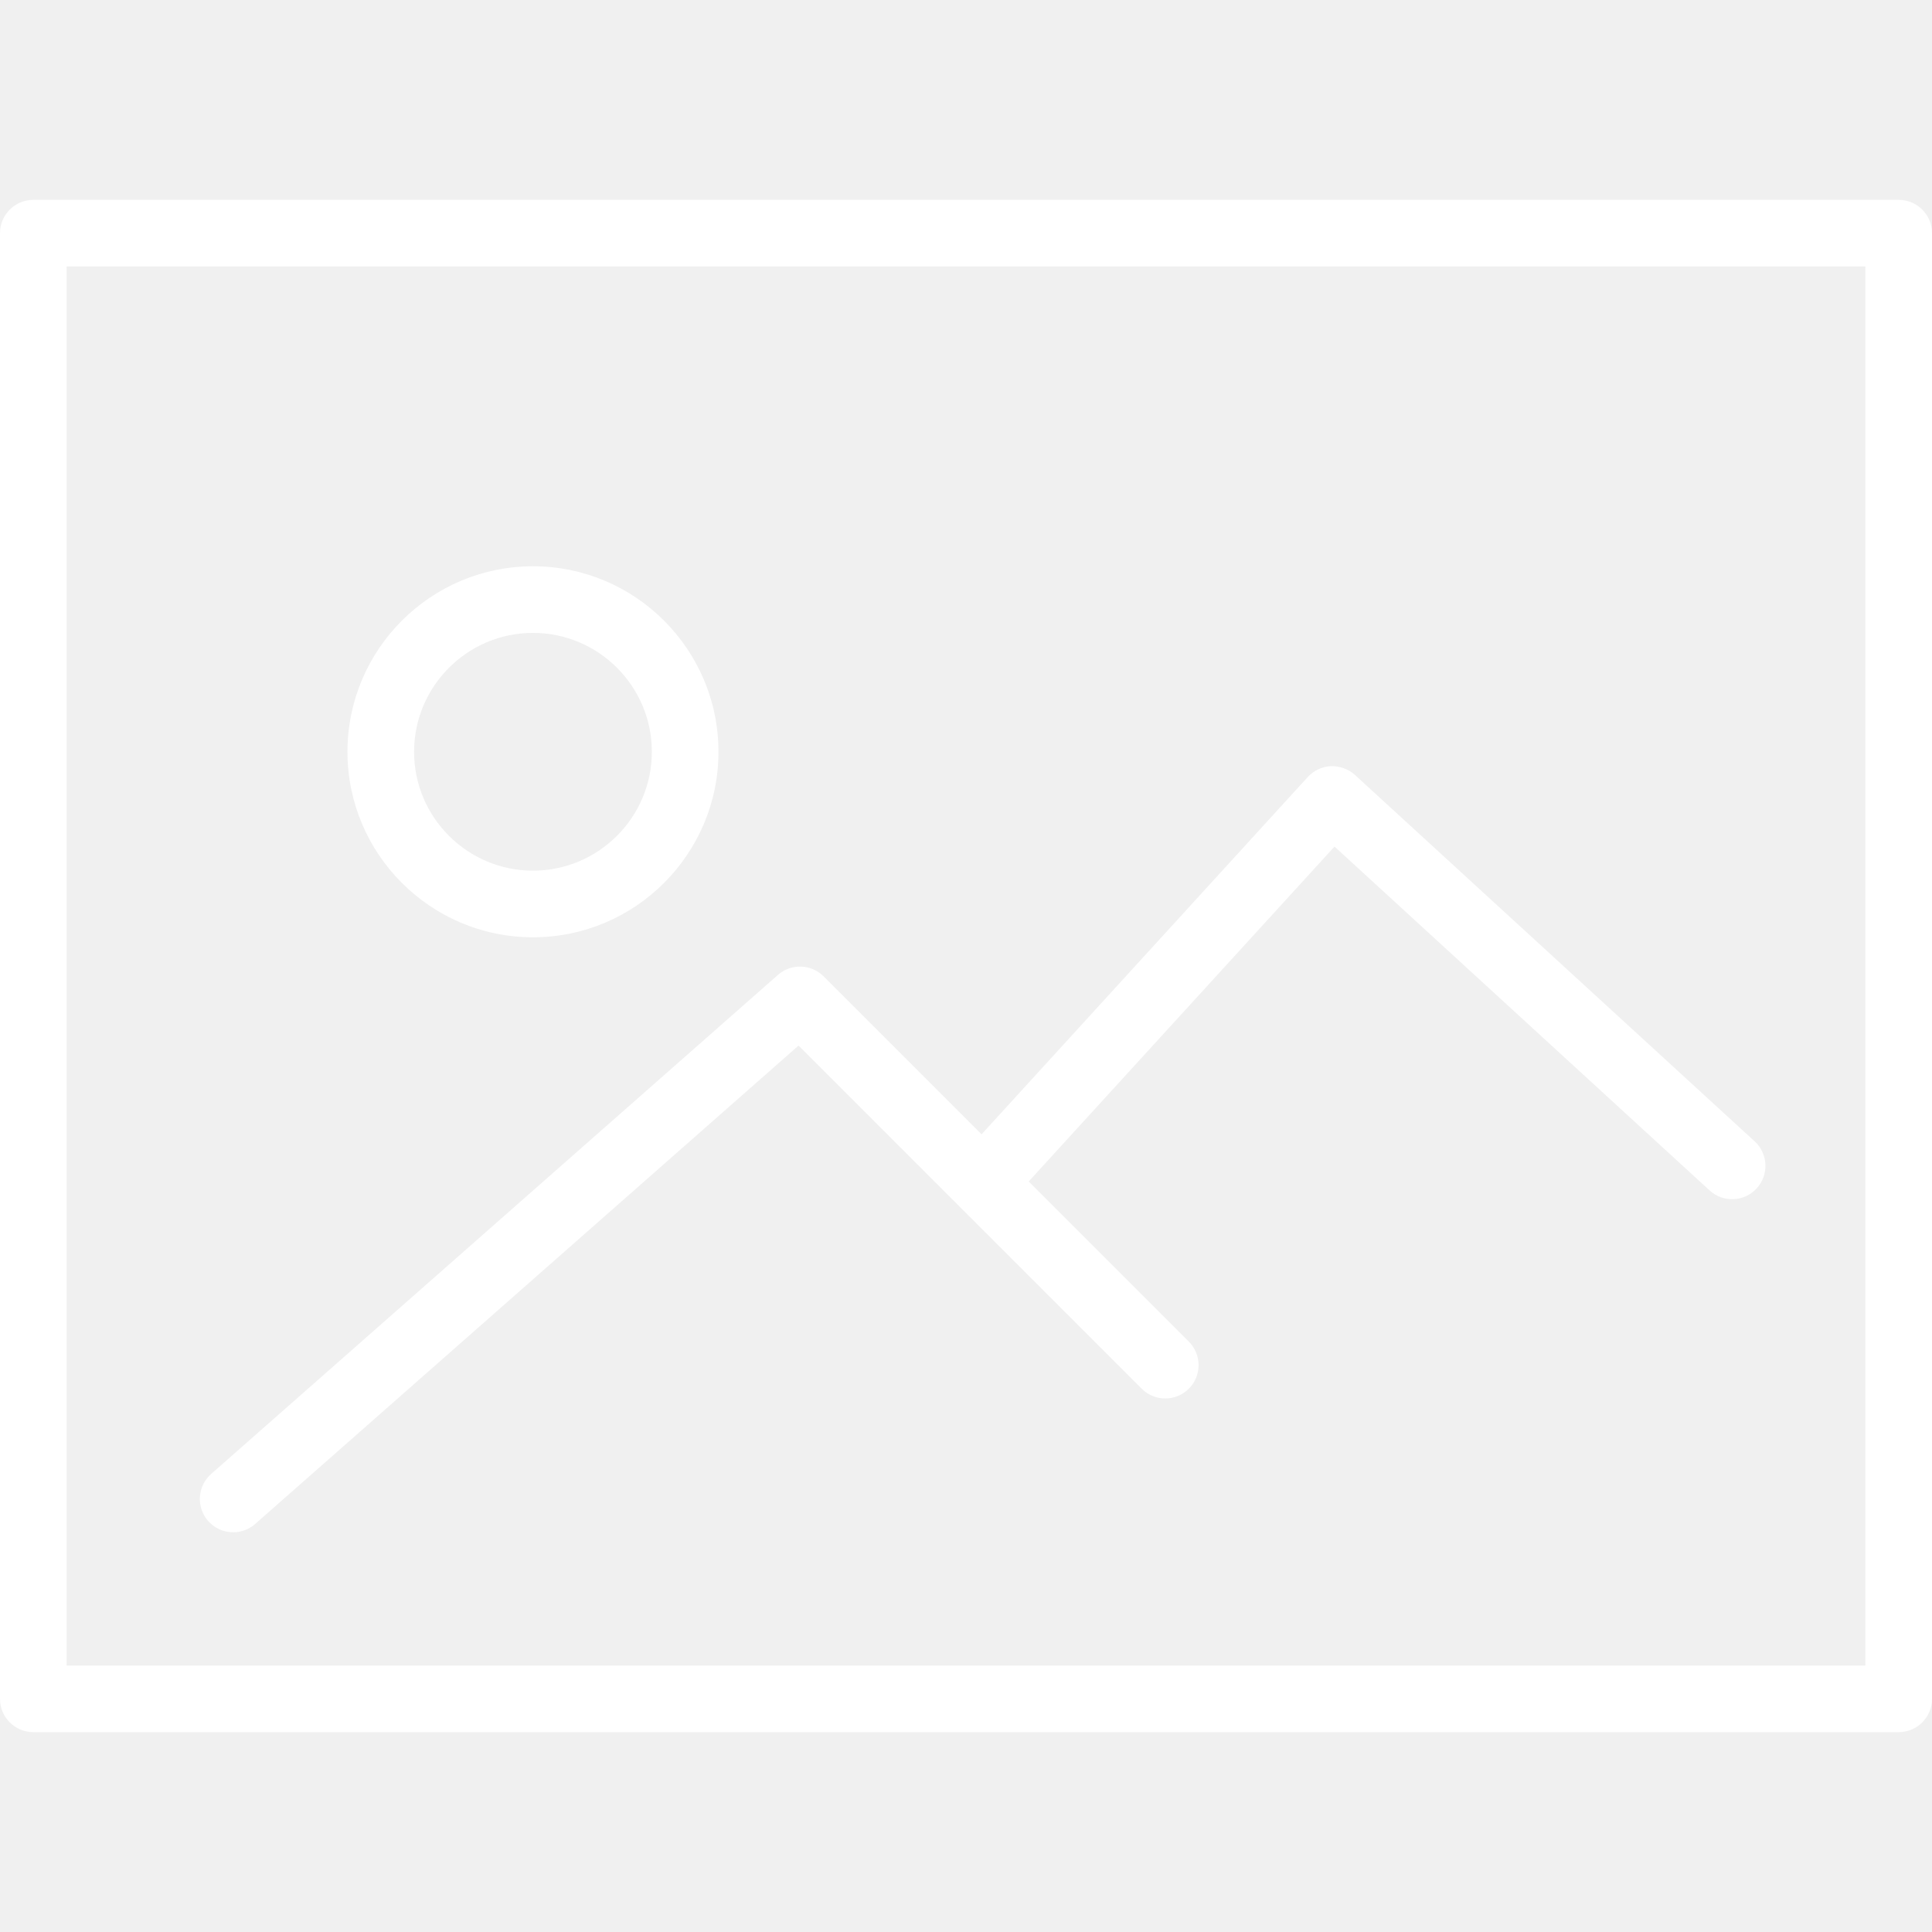
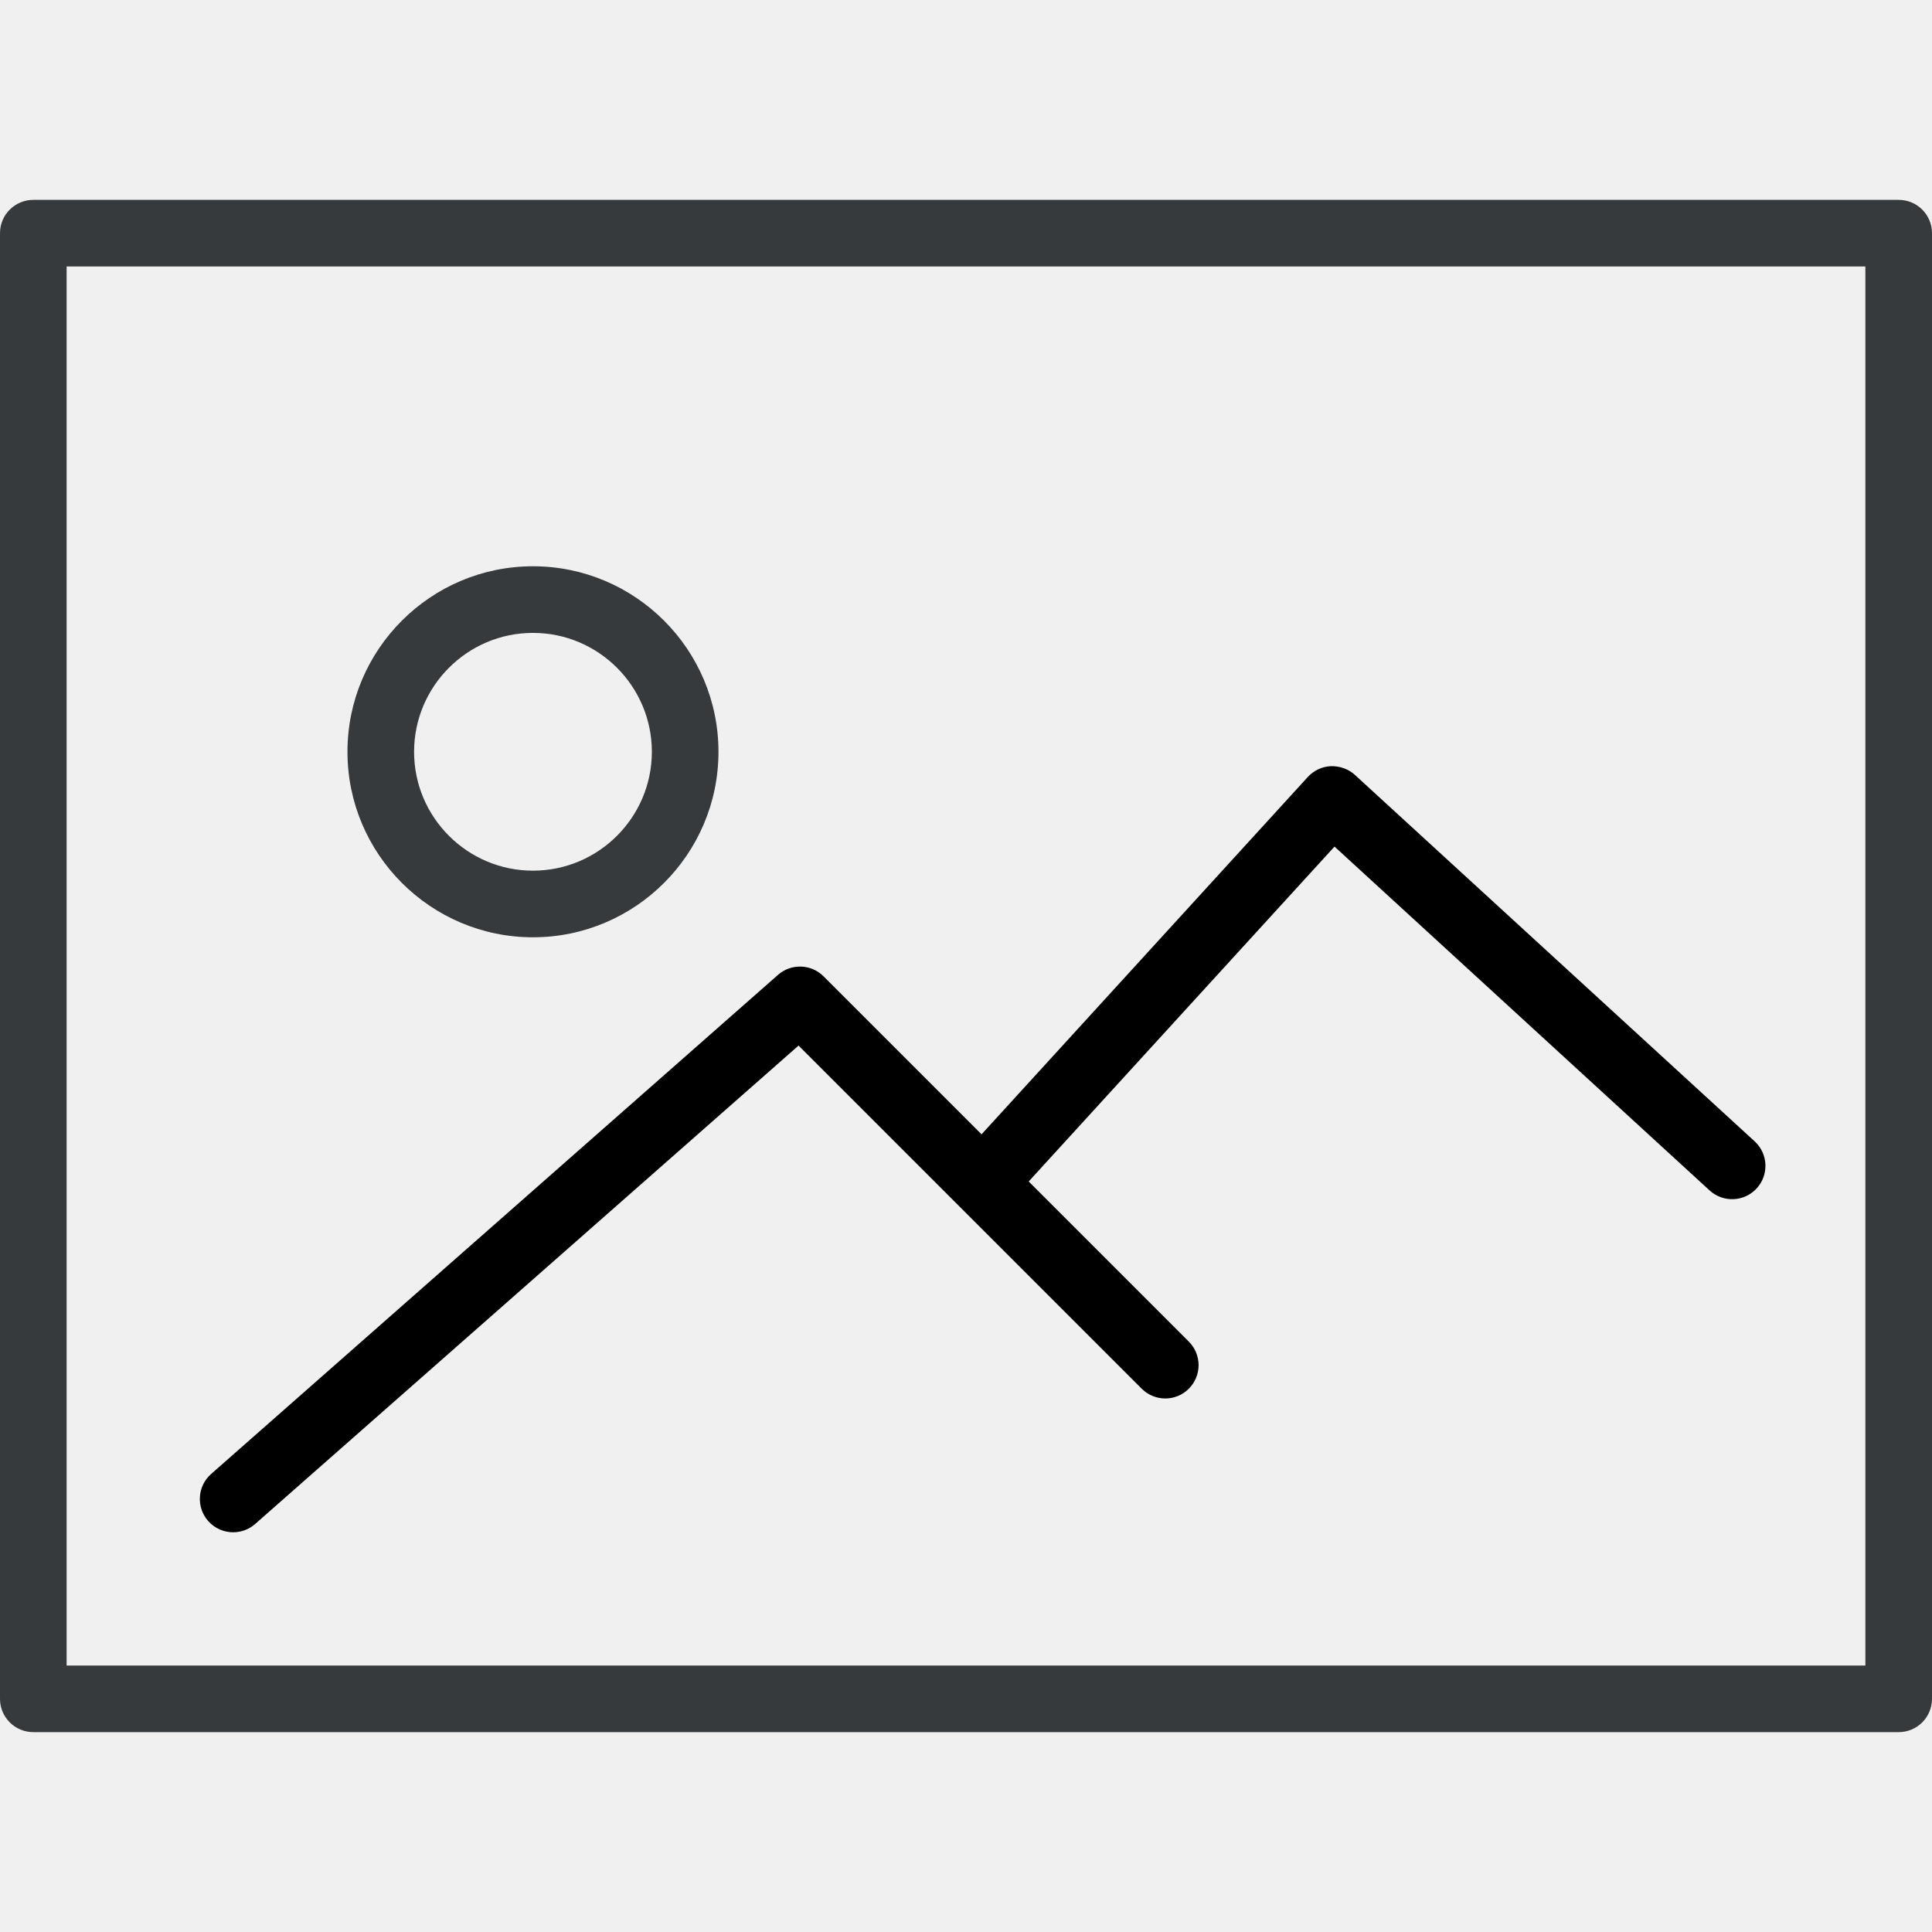
- <svg xmlns="http://www.w3.org/2000/svg" version="1.1" id="Capa_1" x="0px" y="0px" viewBox="0 0 58 58" style="enable-background:new 0 0 58 58;" xml:space="preserve" width="512px" height="512px">
+ <svg xmlns="http://www.w3.org/2000/svg" viewBox="0 0 58 58">
  <g>
-     <path d="M57,6H1C0.448,6,0,6.447,0,7v44c0,0.553,0.448,1,1,1h56c0.552,0,1-0.447,1-1V7C58,6.447,57.552,6,57,6z M56,50H2V8h54V50z" fill="#FFFFFF" />
-     <path d="M16,28.138c3.071,0,5.569-2.498,5.569-5.568C21.569,19.498,19.071,17,16,17s-5.569,2.498-5.569,5.569   C10.431,25.64,12.929,28.138,16,28.138z M16,19c1.968,0,3.569,1.602,3.569,3.569S17.968,26.138,16,26.138s-3.569-1.601-3.569-3.568   S14.032,19,16,19z" fill="#FFFFFF" />
-     <path d="M7,46c0.234,0,0.47-0.082,0.66-0.249l16.313-14.362l10.302,10.301c0.391,0.391,1.023,0.391,1.414,0s0.391-1.023,0-1.414   l-4.807-4.807l9.181-10.054l11.261,10.323c0.407,0.373,1.04,0.345,1.413-0.062c0.373-0.407,0.346-1.04-0.062-1.413l-12-11   c-0.196-0.179-0.457-0.268-0.72-0.262c-0.265,0.012-0.515,0.129-0.694,0.325l-9.794,10.727l-4.743-4.743   c-0.374-0.373-0.972-0.392-1.368-0.044L6.339,44.249c-0.415,0.365-0.455,0.997-0.09,1.412C6.447,45.886,6.723,46,7,46z" fill="#FFFFFF" />
+     <path d="M57,6H1C0.448,6,0,6.447,0,7v44c0,0.553,0.448,1,1,1h56c0.552,0,1-0.447,1-1V7C58,6.447,57.552,6,57,6z M56,50H2V8h54V50z" fill="#373a3c" />
+     <path d="M16,28.138c3.071,0,5.569-2.498,5.569-5.568C21.569,19.498,19.071,17,16,17s-5.569,2.498-5.569,5.569   C10.431,25.64,12.929,28.138,16,28.138z M16,19c1.968,0,3.569,1.602,3.569,3.569S17.968,26.138,16,26.138s-3.569-1.601-3.569-3.568   S14.032,19,16,19z" fill="#373a3c" />
+     <path d="M7,46c0.234,0,0.47-0.082,0.66-0.249l16.313-14.362l10.302,10.301c0.391,0.391,1.023,0.391,1.414,0s0.391-1.023,0-1.414   l-4.807-4.807l9.181-10.054l11.261,10.323c0.407,0.373,1.04,0.345,1.413-0.062c0.373-0.407,0.346-1.04-0.062-1.413l-12-11   c-0.196-0.179-0.457-0.268-0.72-0.262c-0.265,0.012-0.515,0.129-0.694,0.325l-9.794,10.727l-4.743-4.743   c-0.374-0.373-0.972-0.392-1.368-0.044L6.339,44.249c-0.415,0.365-0.455,0.997-0.09,1.412C6.447,45.886,6.723,46,7,46z" fill="#373a3c;" />
  </g>
-   <g>
- </g>
-   <g>
- </g>
-   <g>
- </g>
-   <g>
- </g>
-   <g>
- </g>
-   <g>
- </g>
-   <g>
- </g>
-   <g>
- </g>
-   <g>
- </g>
-   <g>
- </g>
-   <g>
- </g>
-   <g>
- </g>
-   <g>
- </g>
-   <g>
- </g>
-   <g>
- </g>
</svg>
